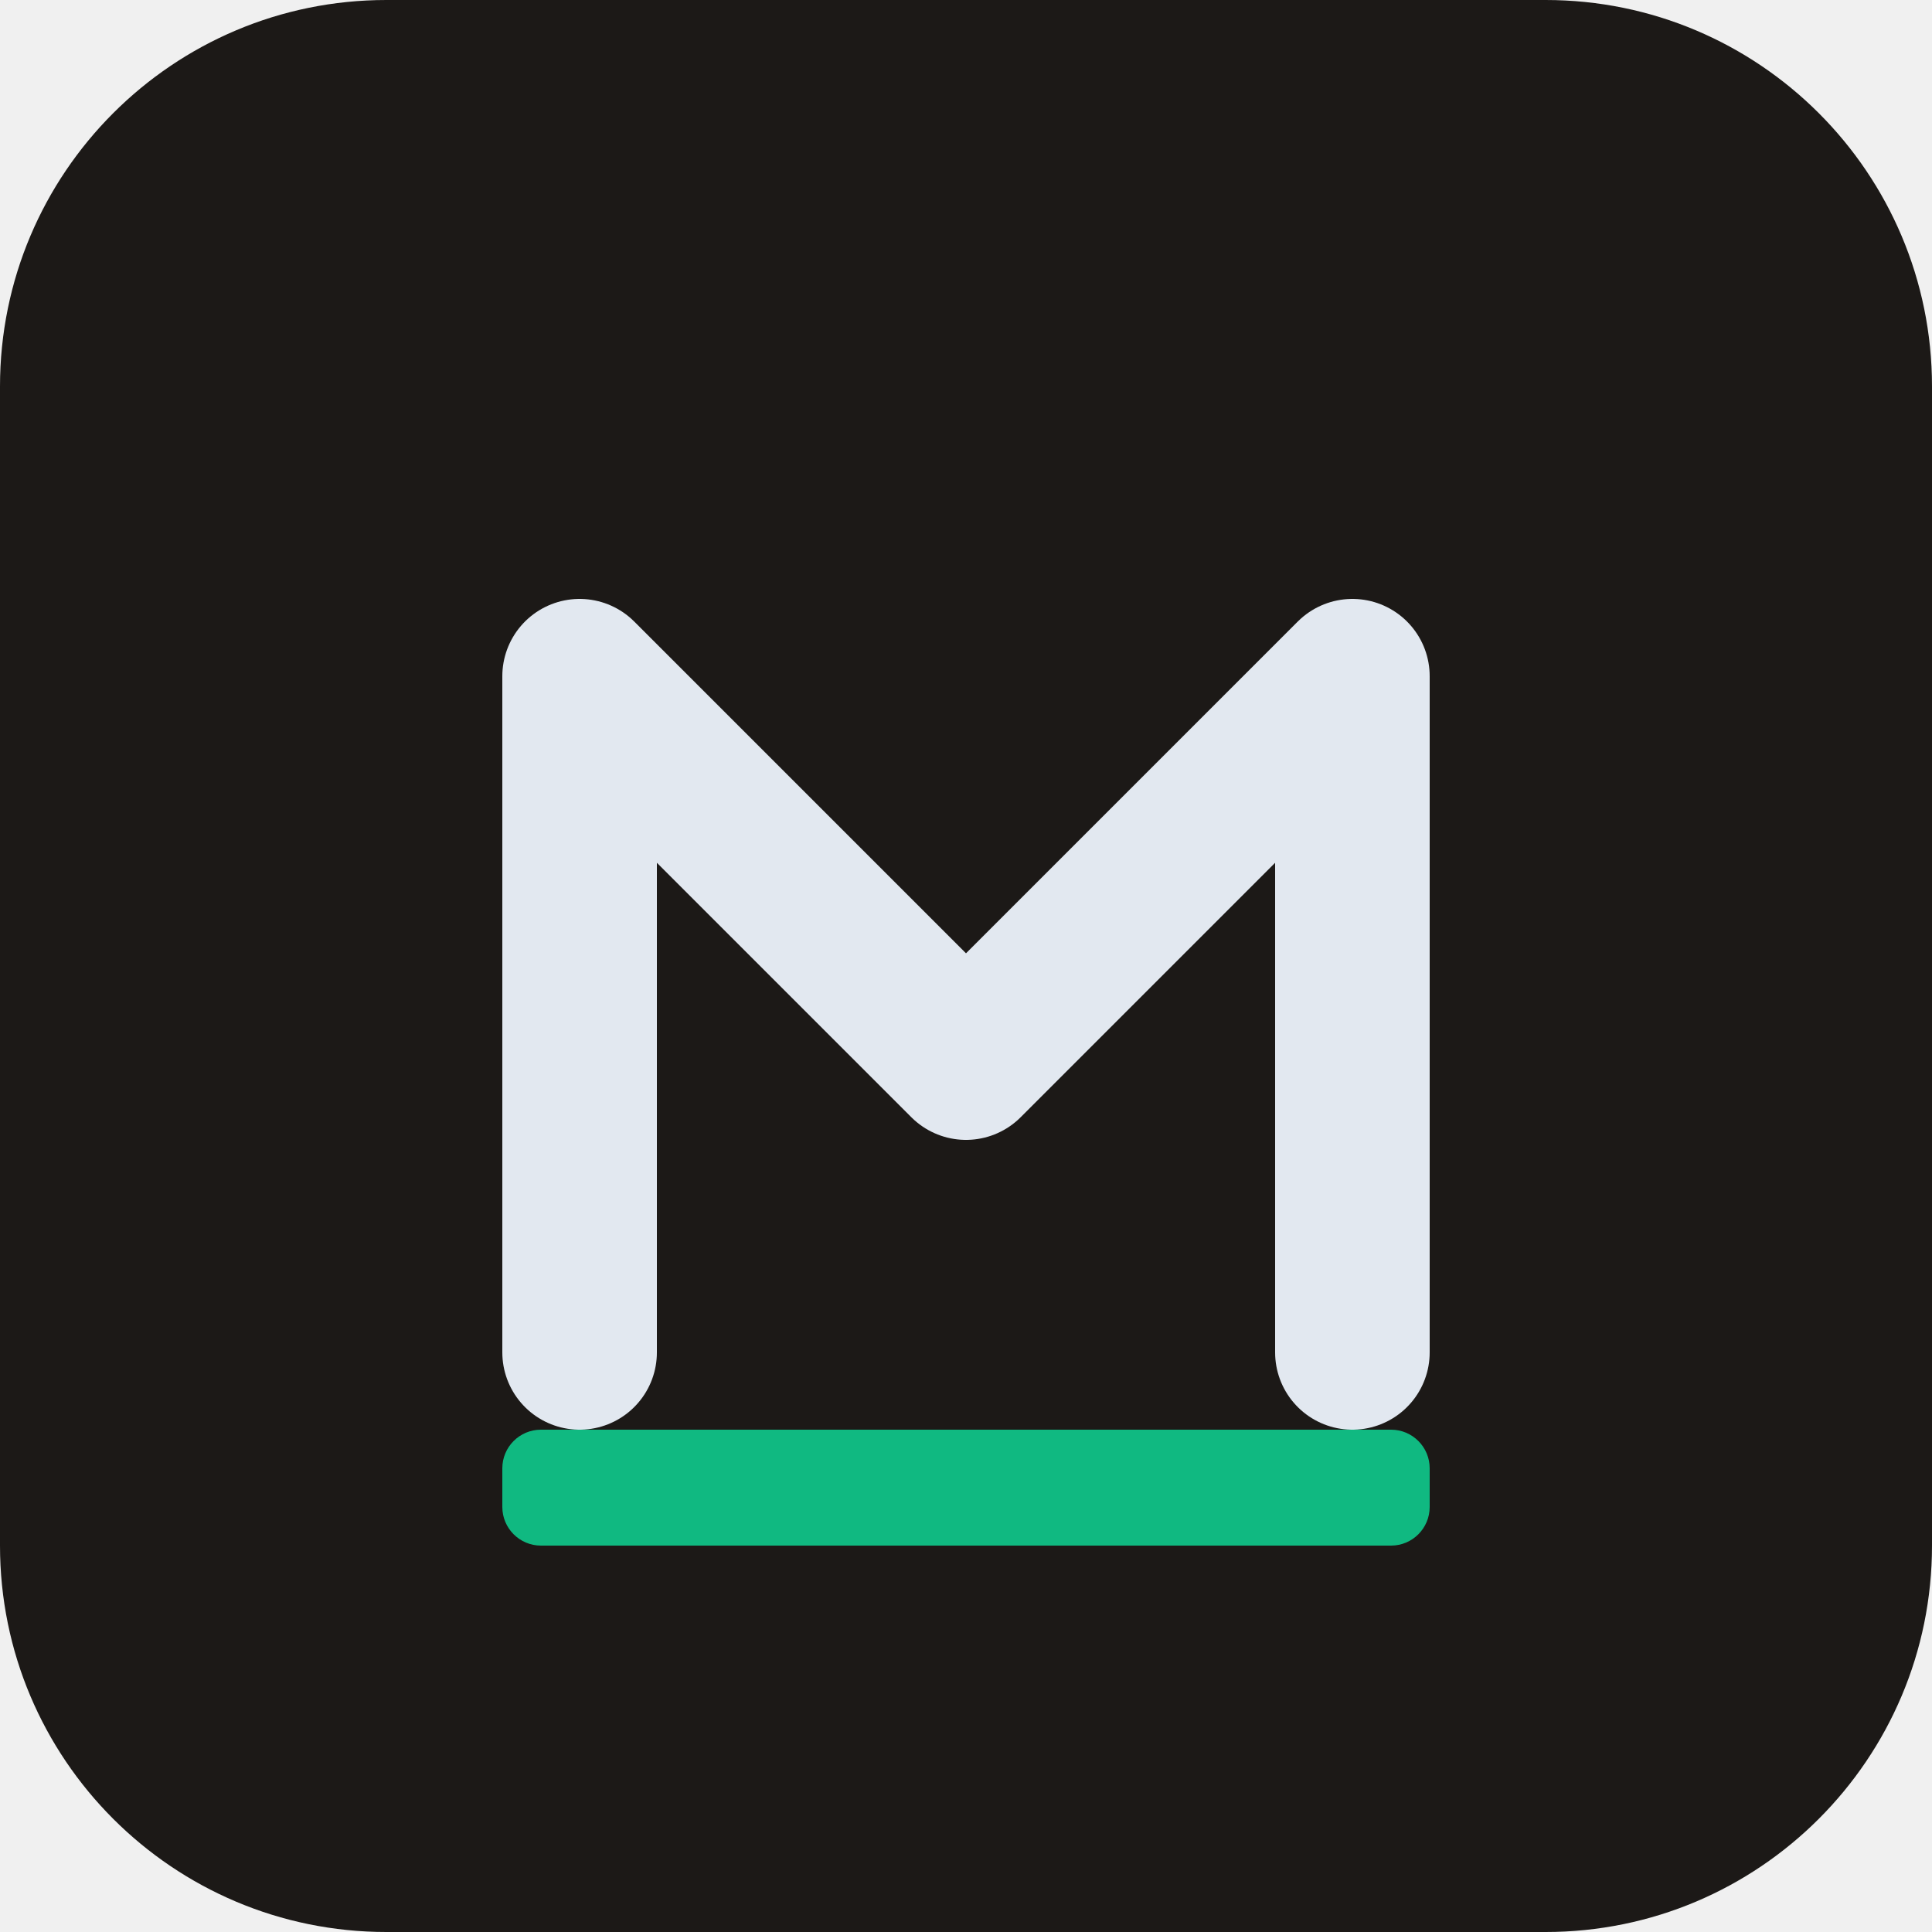
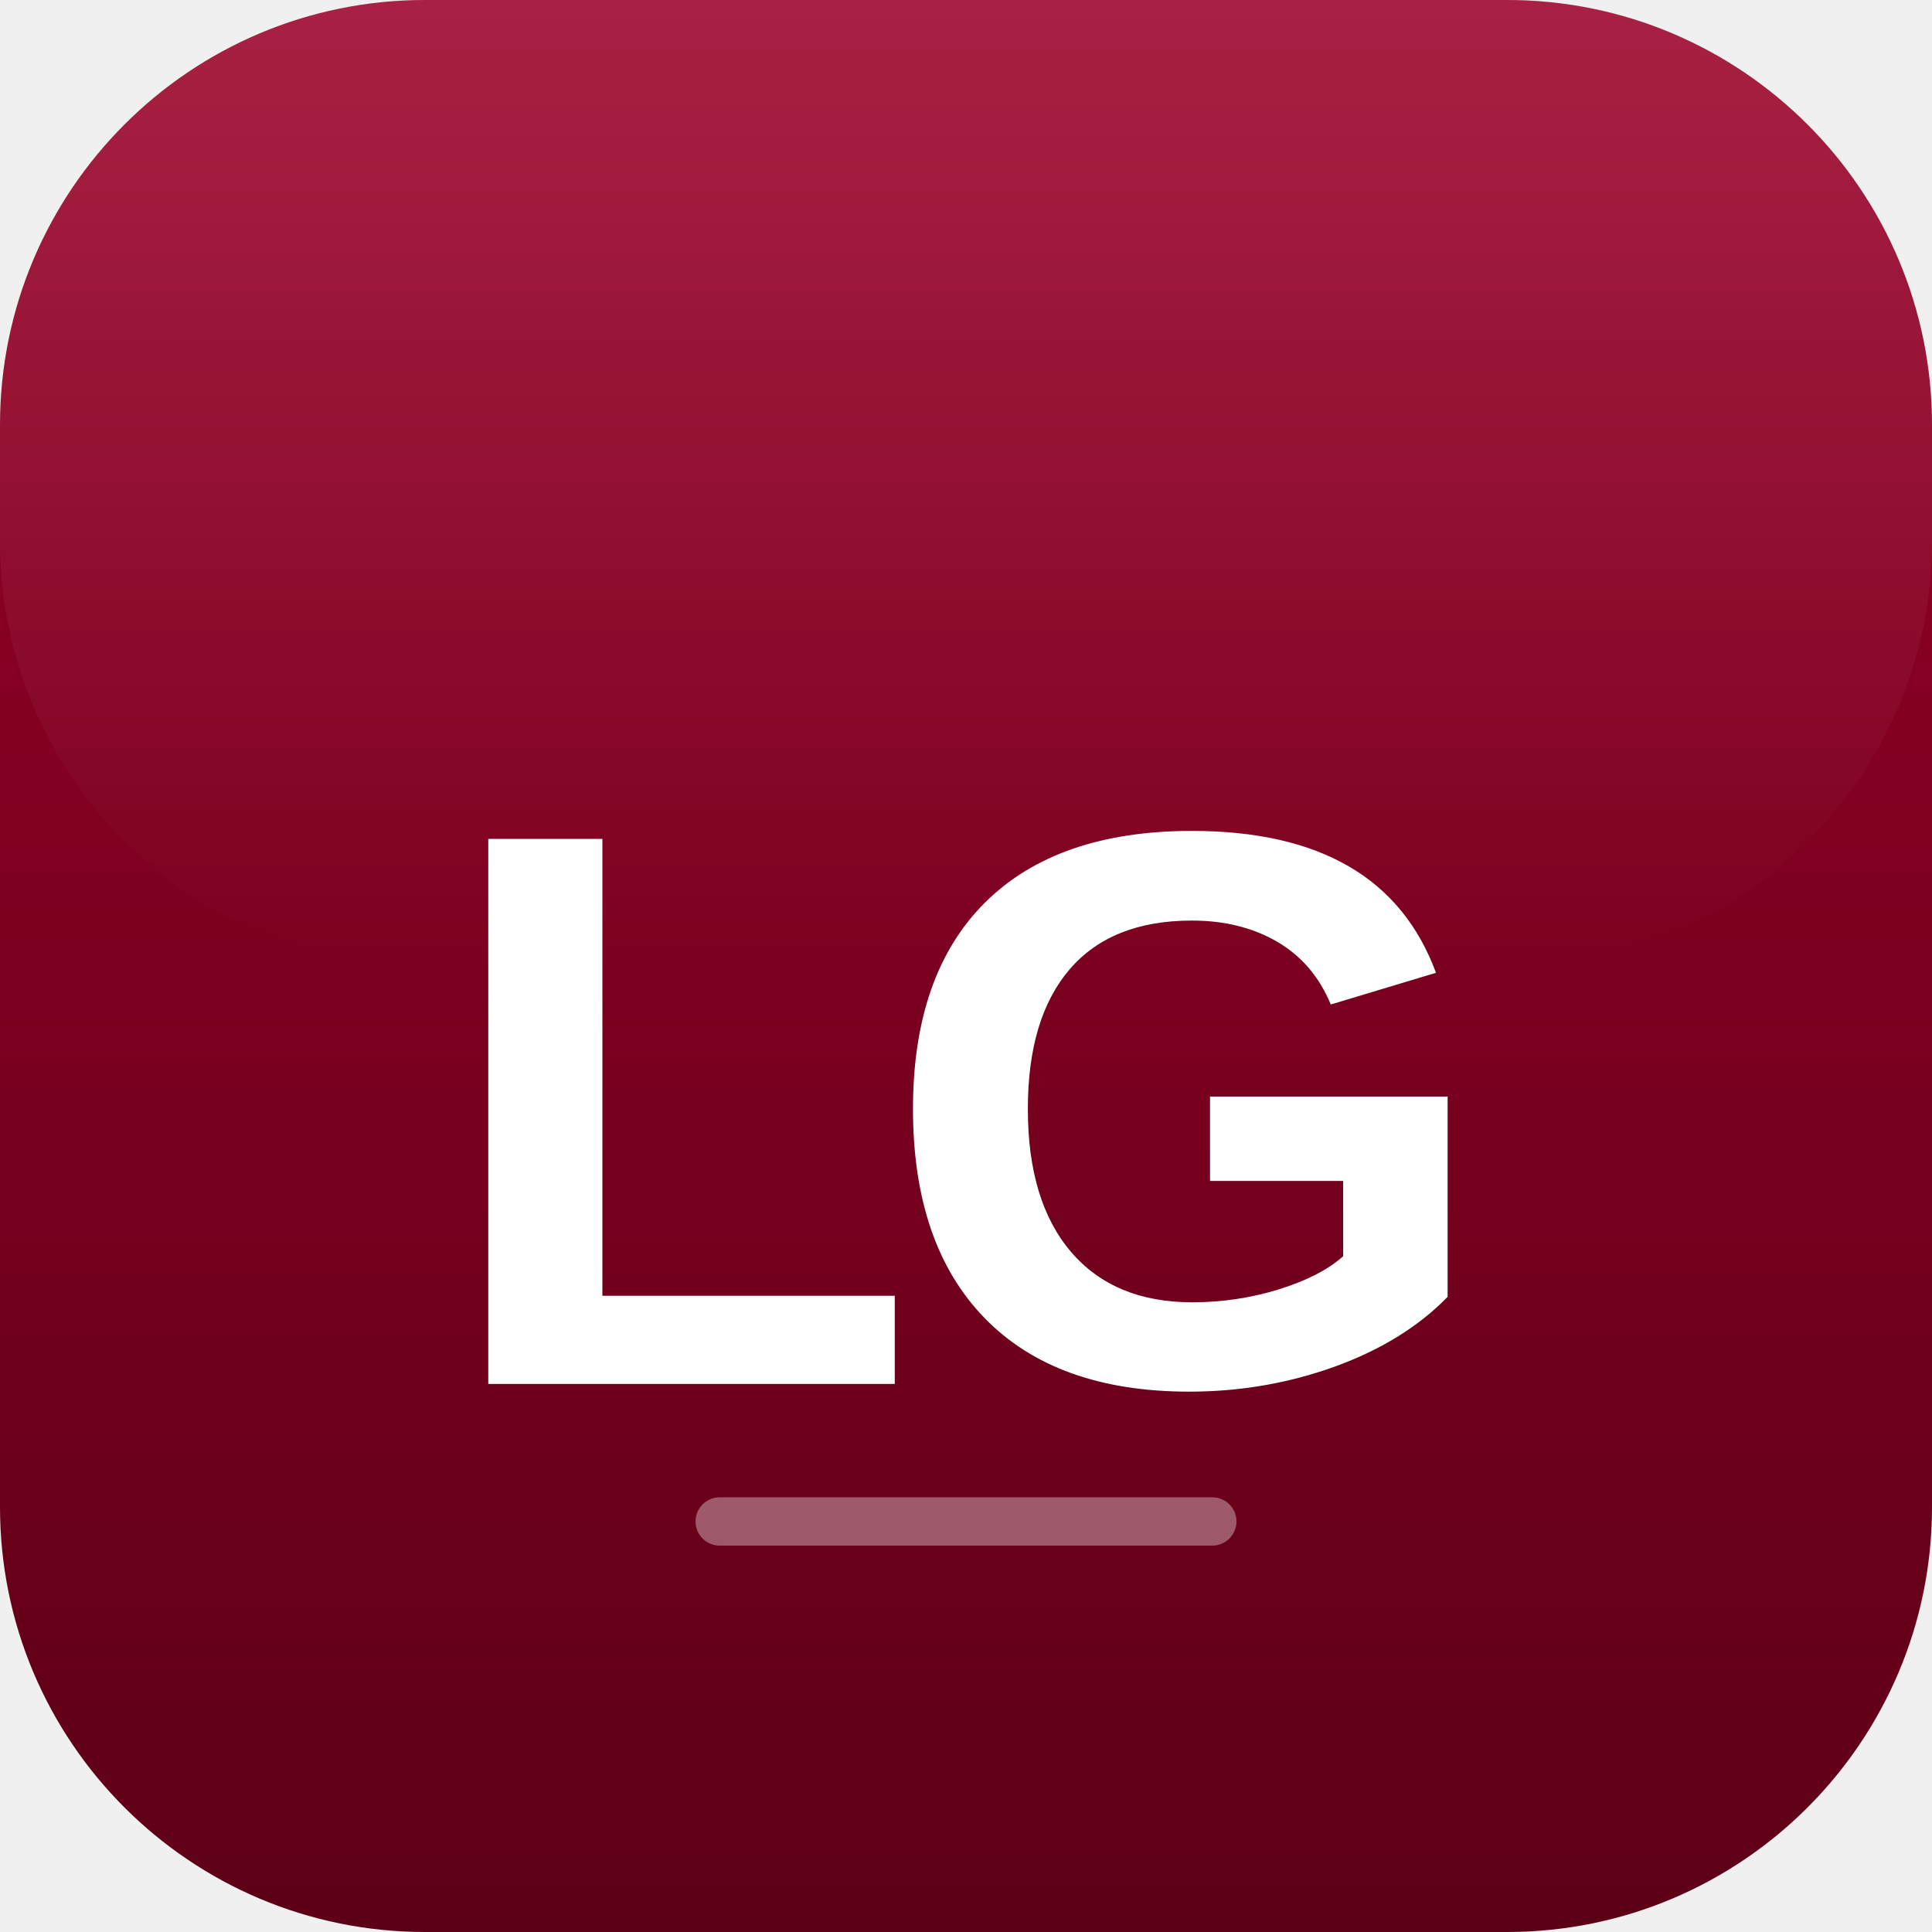
<svg xmlns="http://www.w3.org/2000/svg" width="200" height="200" viewBox="0 0 200 200" fill="none">
-   <rect width="200" height="200" rx="40" fill="#1C1917" />
-   <path d="M60 140V70L100 110L140 70V140" stroke="#E2E8F0" stroke-width="16" stroke-linecap="round" stroke-linejoin="round" />
-   <rect x="52" y="148" width="96" height="12" rx="4" fill="#10B981" />
+   <defs>
+     <linearGradient id="bgGrad" x1="0" y1="0" x2="0" y2="200" gradientUnits="userSpaceOnUse">
+       <stop offset="0%" stop-color="#9B0028" />
+       <stop offset="100%" stop-color="#5C0016" />
+     </linearGradient>
+     <linearGradient id="shine" x1="0" y1="0" x2="0" y2="100" gradientUnits="userSpaceOnUse">
+       <stop offset="0%" stop-color="white" stop-opacity="0.13" />
+       <stop offset="100%" stop-color="white" stop-opacity="0" />
+     </linearGradient>
+   </defs>
+   <rect width="200" height="200" rx="44" fill="url(#bgGrad)" />
+   <rect width="200" height="100" rx="44" fill="url(#shine)" />
+   <text x="100" y="120" text-anchor="middle" dominant-baseline="middle" fill="white" font-family="'Helvetica Neue', Arial, sans-serif" font-size="82" font-weight="800" letter-spacing="-4">LG</text>
+   <rect x="72" y="155" width="56" height="5" rx="2.5" fill="white" fill-opacity="0.35" />
</svg>
